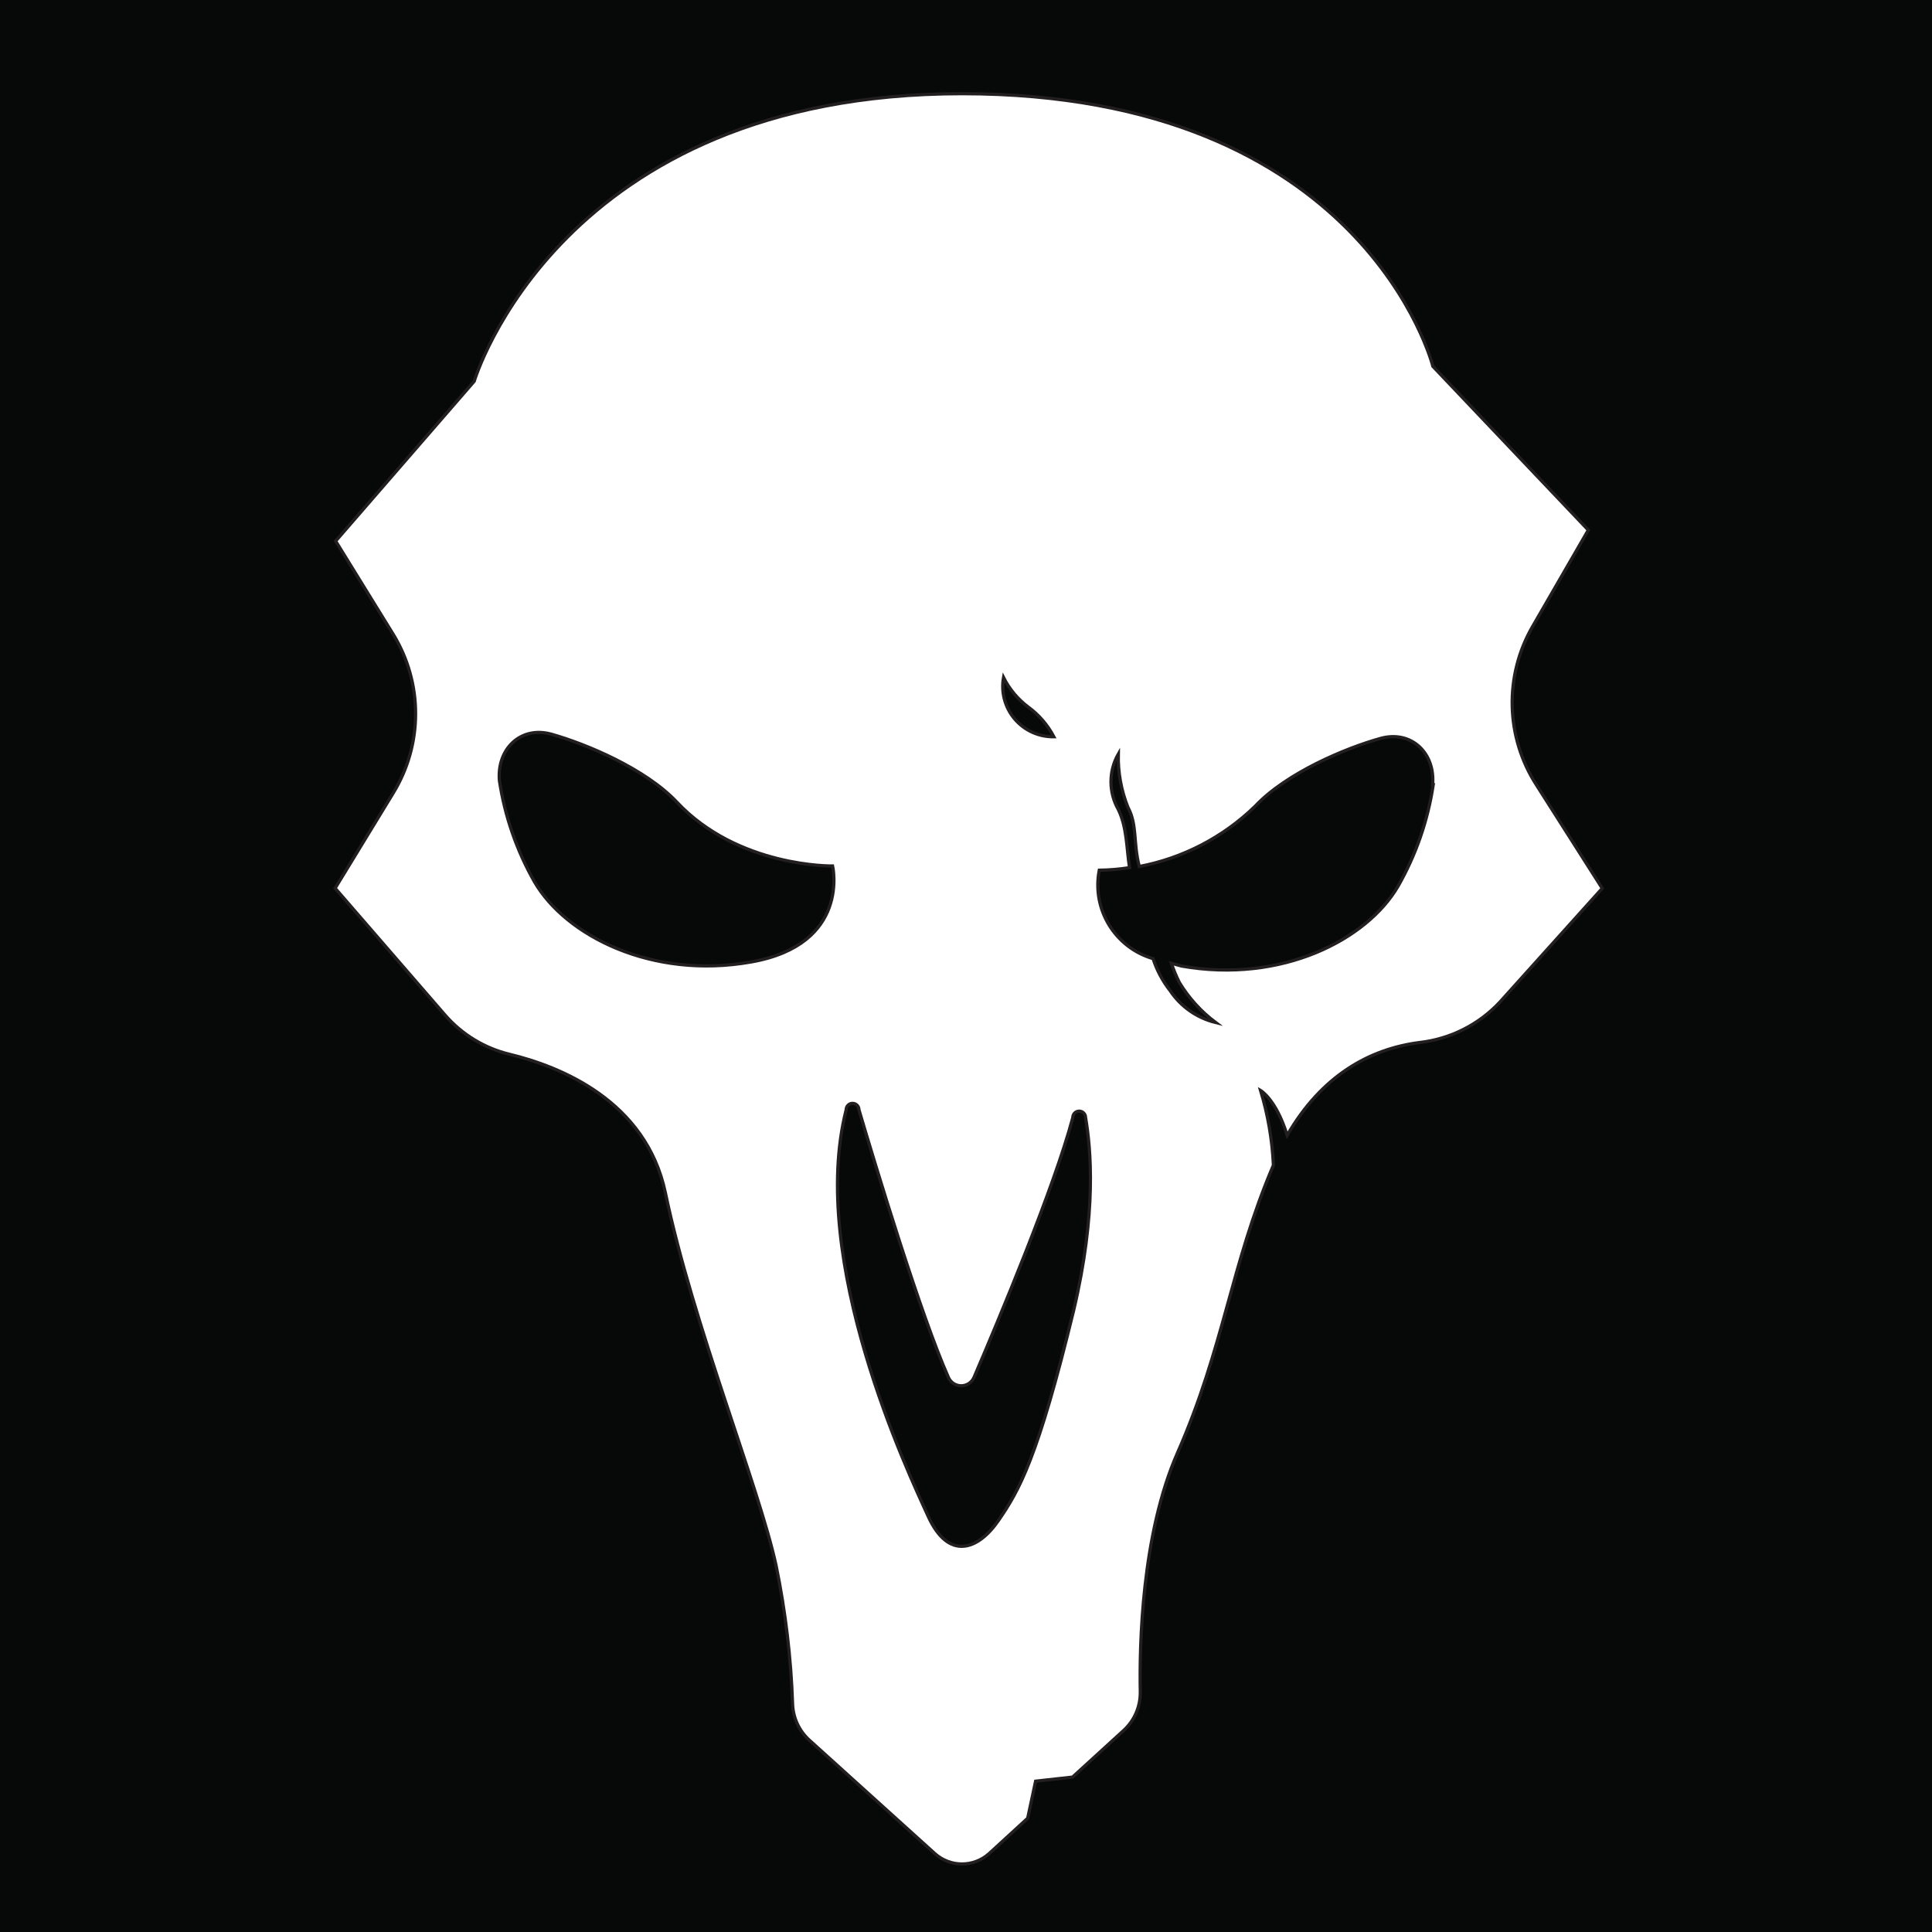
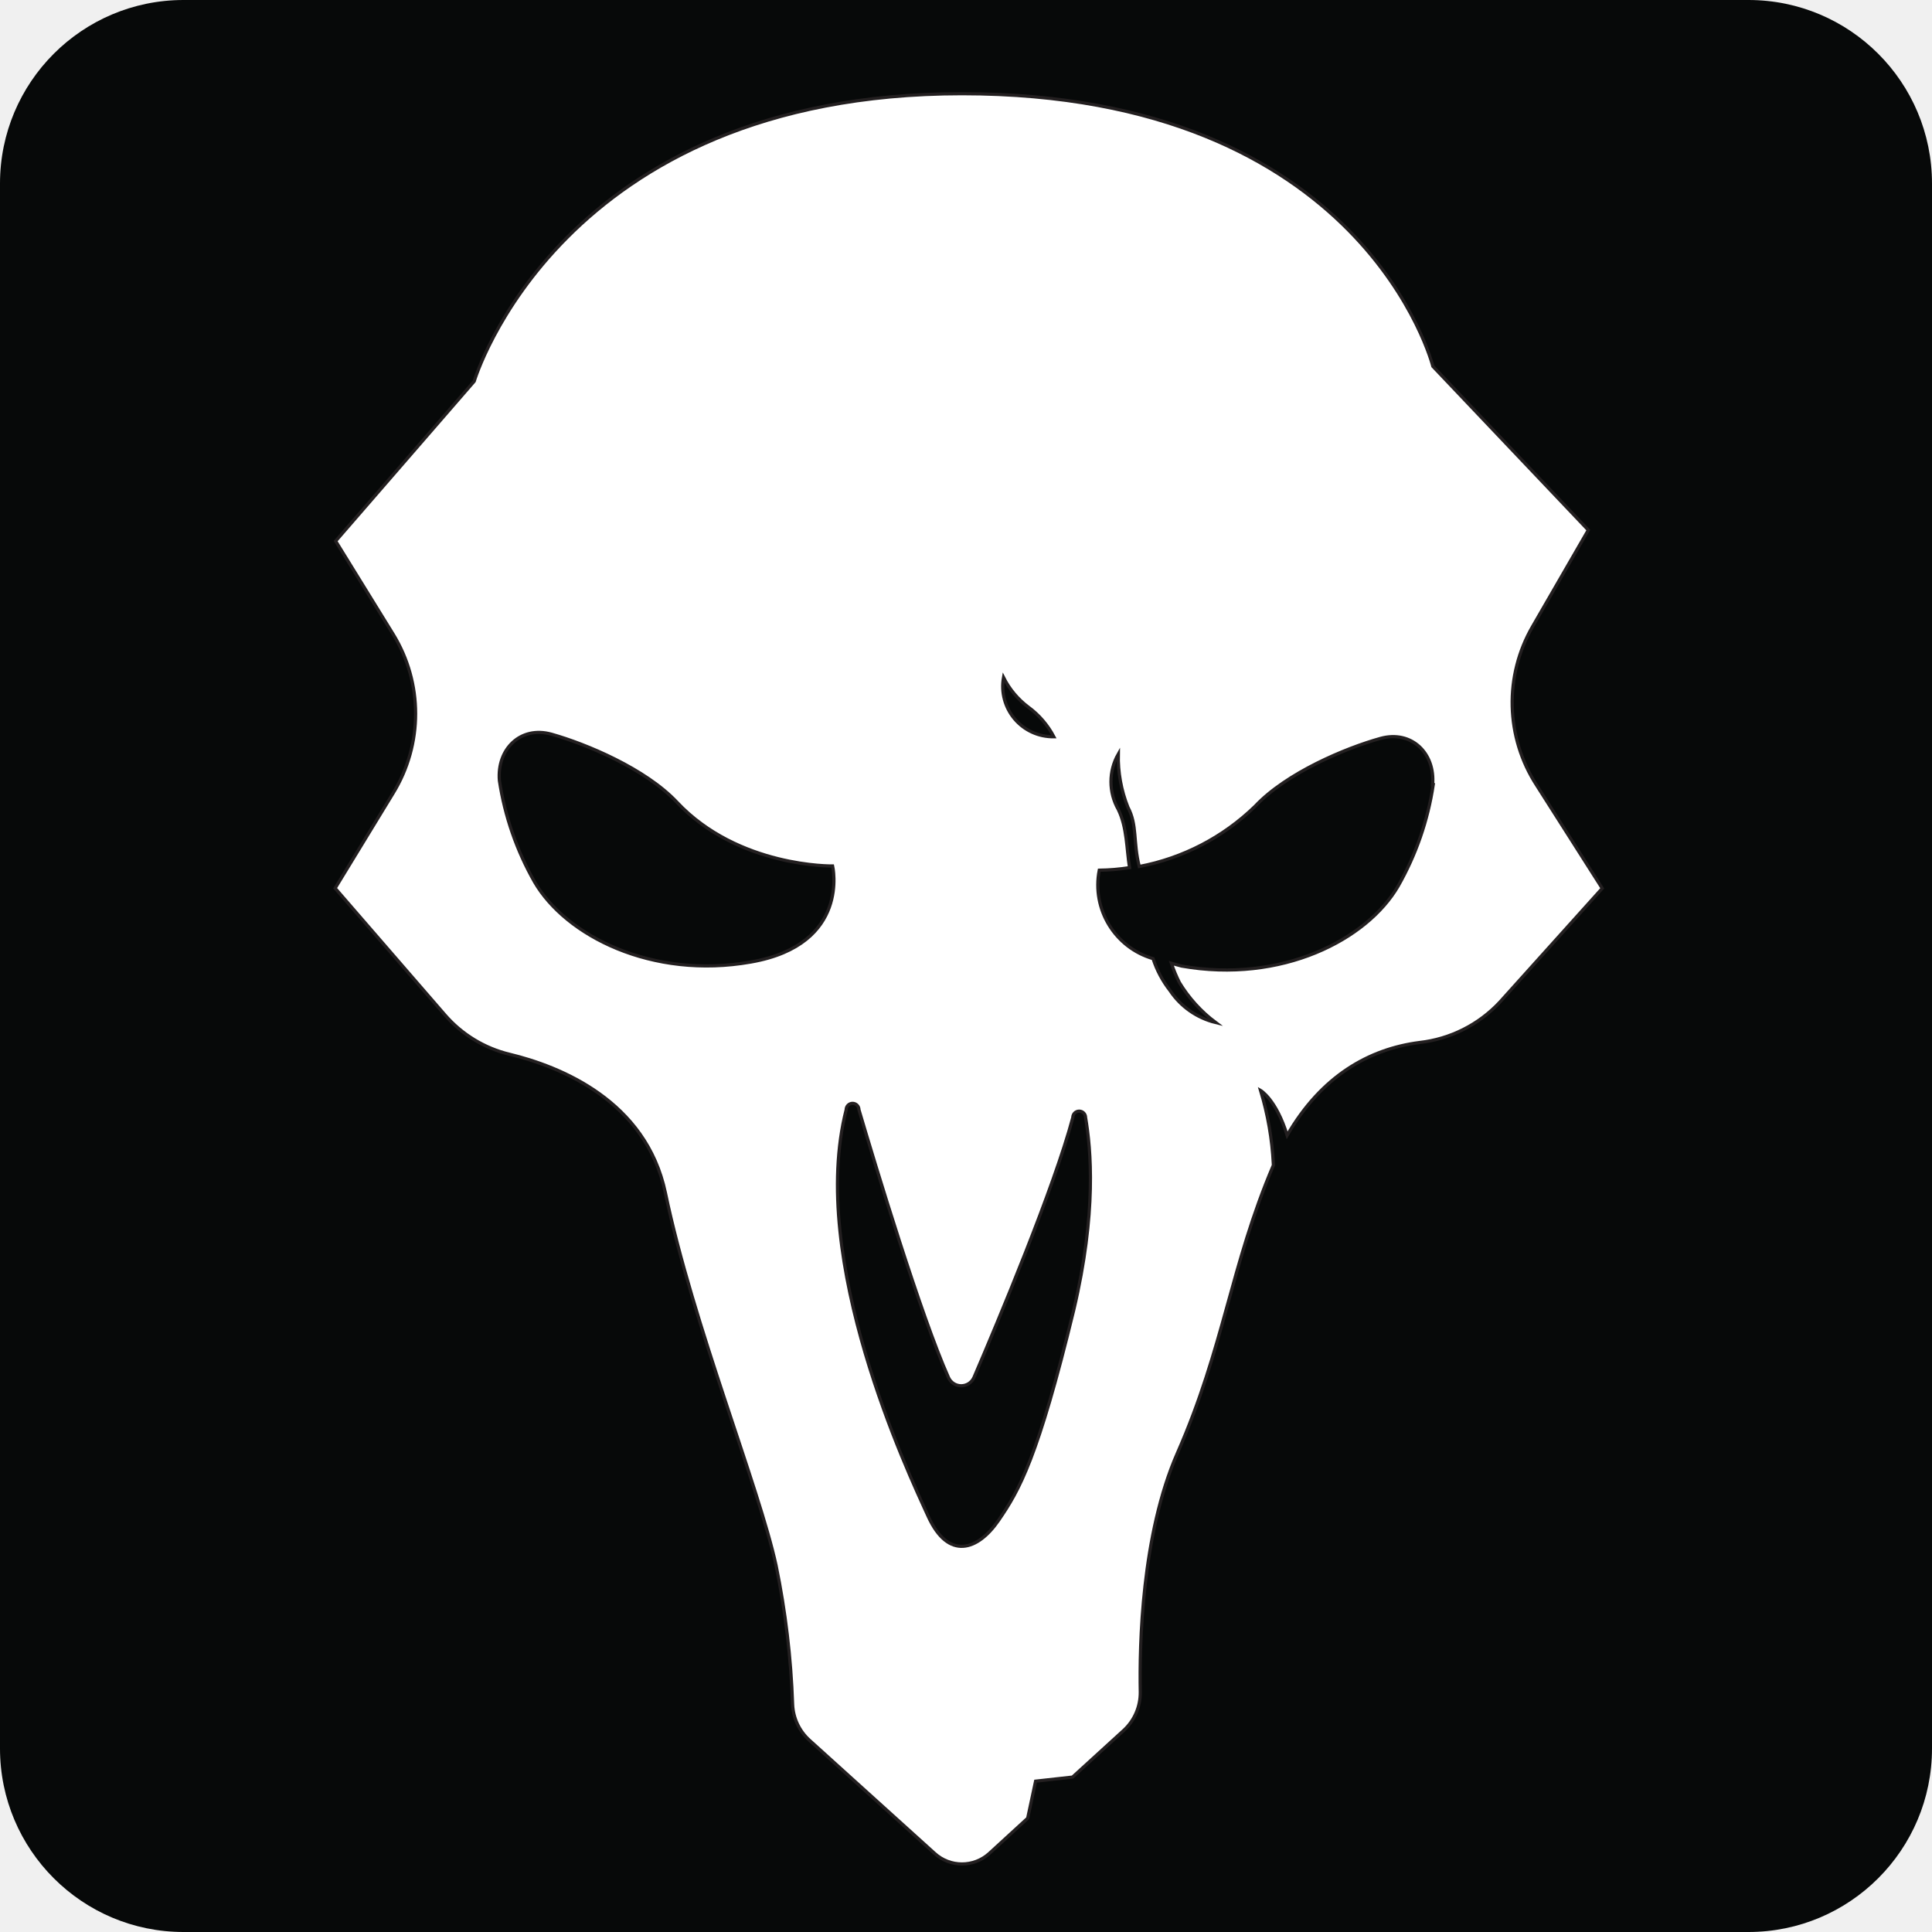
<svg xmlns="http://www.w3.org/2000/svg" viewBox="0 0 151.15 151.15">
  <defs>
    <style>.cls-1{fill:#070909;}.cls-2{fill:#fff;stroke:#231f20;stroke-miterlimit:10;stroke-width:0.25px;}</style>
  </defs>
  <g id="Reaper">
-     <rect class="cls-1" width="151.15" height="151.15" />
+     <rect class="cls-1" width="151.15" height="151.15" rx="14.36" ry="14.36" />
    <path class="cls-2" d="M120.22,61.44A11.89,11.89,0,0,1,119.91,49l4.35-7.53L112.1,28.66S106.76,7.33,75.26,7.33,37.1,29.83,37.1,29.83L26.26,42.33l4.5,7.29a11.88,11.88,0,0,1,0,12.43l-4.54,7.44,8.58,9.9a9.7,9.7,0,0,0,5.06,3.09c3.9.94,10.68,3.6,12.2,10.85,2.16,10.33,7.33,23,8.66,29.16a65,65,0,0,1,1.29,10.85,4,4,0,0,0,1.32,2.81L73.12,145a3.18,3.18,0,0,0,4.28,0l3-2.75.62-2.9,2.89-.32,4-3.65a4,4,0,0,0,1.3-3c-.07-3.69.1-12.33,2.91-18.71,3.66-8.33,4.16-14.67,7.5-22.5a1,1,0,0,1,0-.1,24,24,0,0,0-1-5.76s1.22.7,2.08,3.51c2.67-4.62,6.39-6.75,10.36-7.26a10.15,10.15,0,0,0,6.29-3.17l8-8.89ZM78.51,53a6.6,6.6,0,0,0,1.94,2.32,6.78,6.78,0,0,1,2,2.32A3.94,3.94,0,0,1,78.51,53ZM58.76,75.26C51,76.64,44.26,73.2,41.82,69a23,23,0,0,1-2.75-7.93c-.21-2.48,1.67-4.3,4.07-3.63,2.71.76,7.35,2.7,9.81,5.31,4.81,5.13,12.19,5,12.19,5S66.57,73.89,58.76,75.26ZM84,102.51c-2.81,11.57-4.25,14.07-5.88,16.44s-3.93,3.13-5.5-.31-9.43-20-6.42-31.82a.5.5,0,0,1,1,0c1.27,4.3,4.85,16.14,7,20.94a1.09,1.09,0,0,0,2,0c1.88-4.38,6.29-14.9,7.73-20.33a.5.5,0,0,1,1,0C85.35,89.89,85.81,94.86,84,102.51Zm28.13-41.12a22.8,22.8,0,0,1-2.75,7.94c-2.44,4.19-9.12,7.63-16.94,6.25l-.8-.22a12,12,0,0,0,.63,1.51A11.12,11.12,0,0,0,95.11,80a6,6,0,0,1-3.57-2.5A8.13,8.13,0,0,1,90.21,75,6,6,0,0,1,86,68.08a16.73,16.73,0,0,0,2.37-.2c-.24-1.49-.19-3.13-.88-4.55a4.39,4.39,0,0,1,0-4.34,10.63,10.63,0,0,0,.75,4.16c.75,1.41.4,2.7.89,4.64a17.76,17.76,0,0,0,9.06-4.71c2.45-2.61,7.1-4.56,9.81-5.31C110.42,57.1,112.3,58.92,112.08,61.39Z" />
  </g>
</svg>
